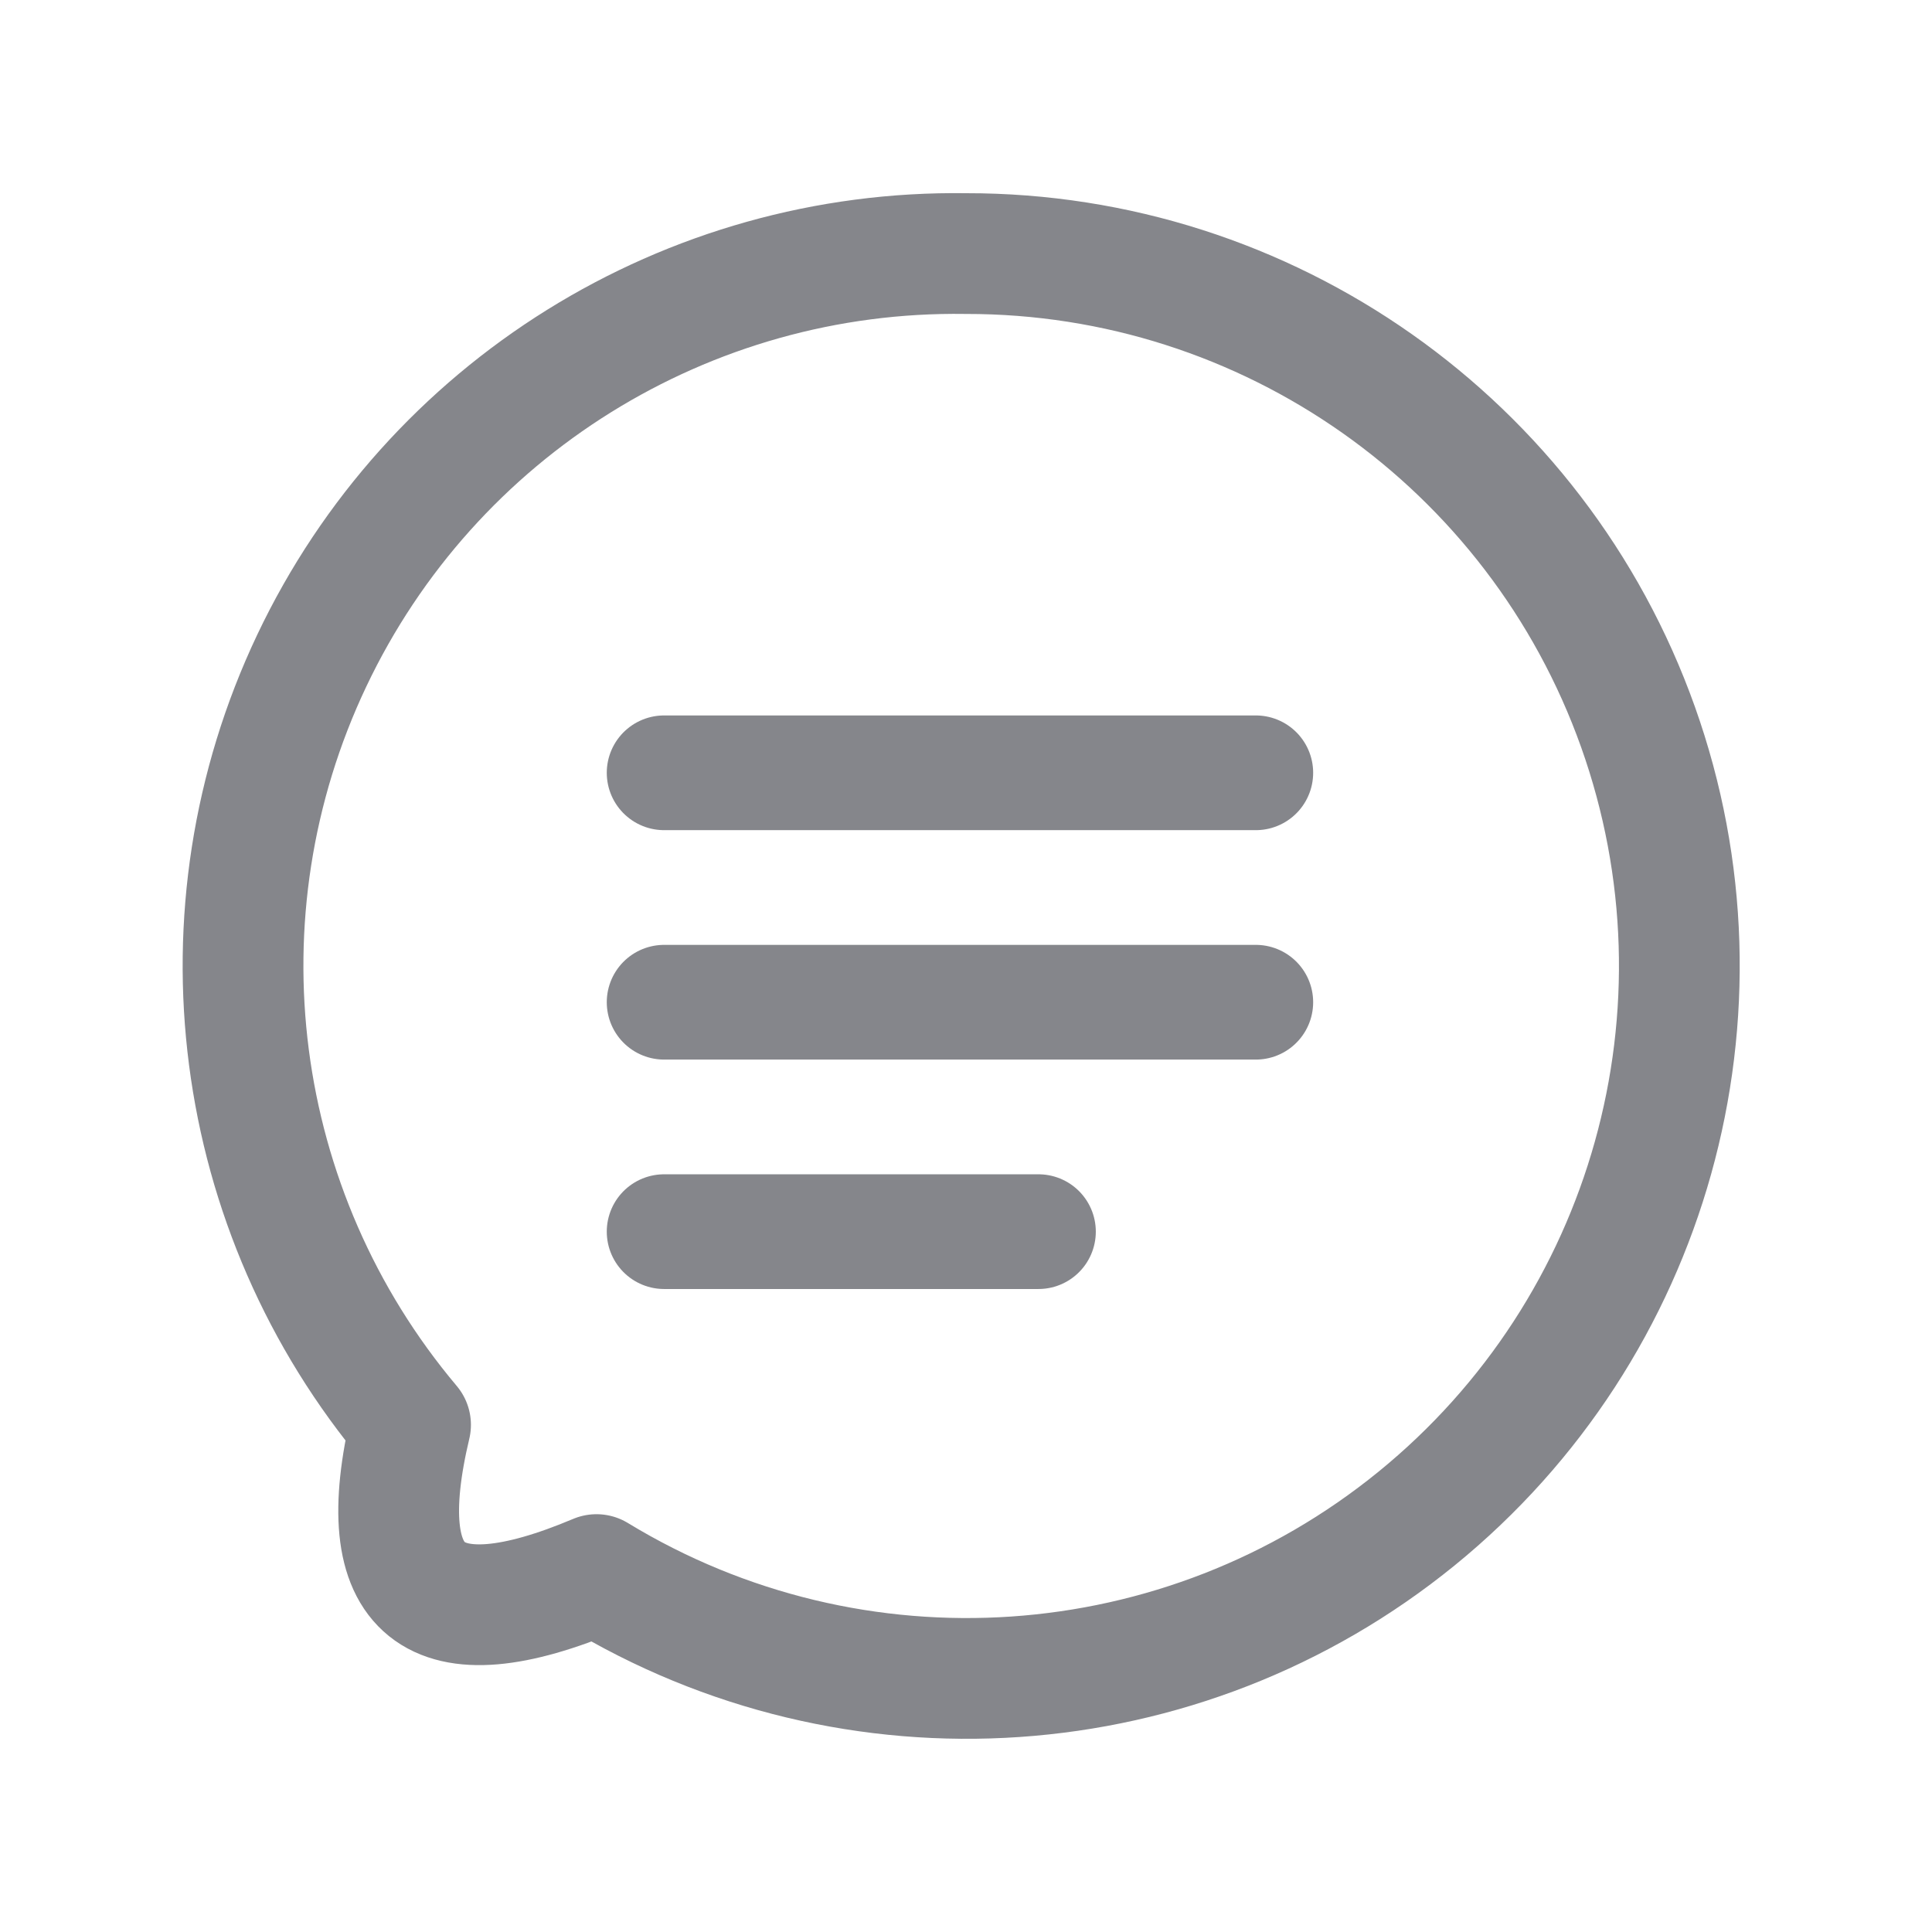
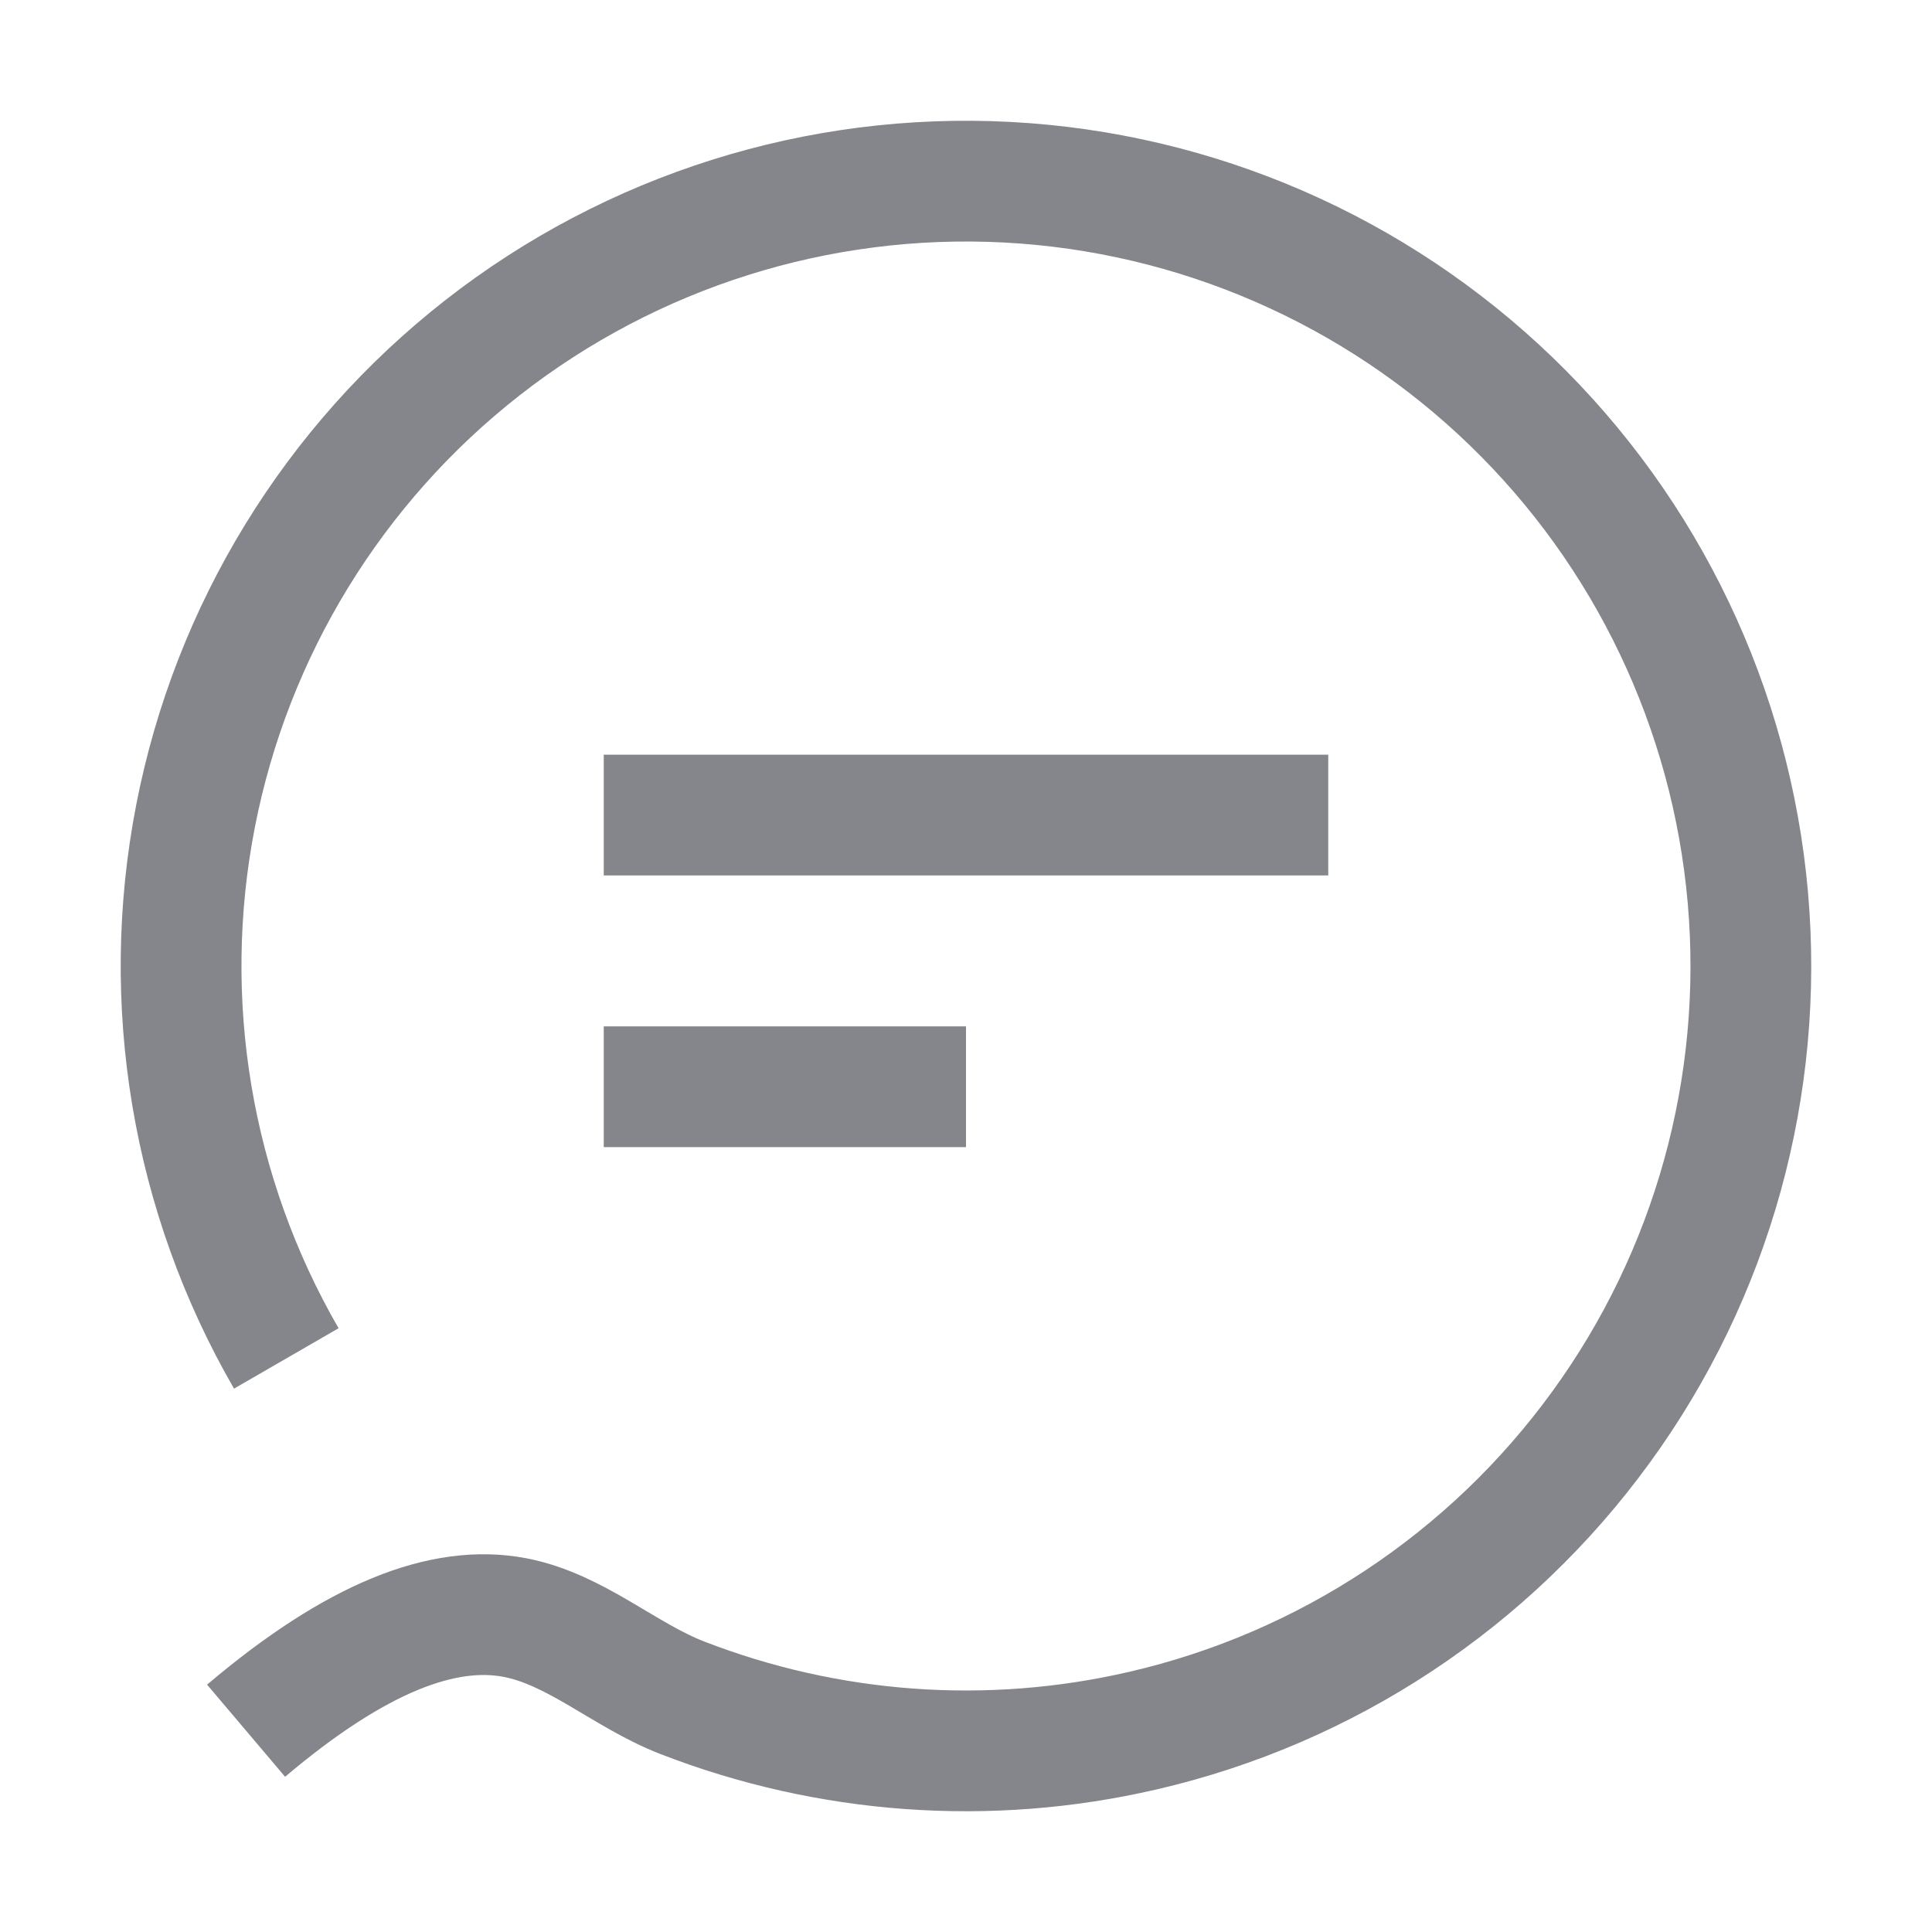
<svg xmlns="http://www.w3.org/2000/svg" fill="none" stroke-width="1" viewBox="0 0 16 16">
-   <path stroke="#85868B" stroke-linejoin="round" d="M8 2.1a5.9 5.9 0 1 1-3.06 10.94Q2.9 13.9 3.4 11.8A5.9 5.9 0 0 1 8 2.1Z" />
-   <path stroke="#85868B" stroke-width="0.95" stroke-linecap="round" d="M5.5 6.4h4.9M5.5 8.3h4.9M5.5 10.2h3.1" />
+   <path stroke="#85868B" d="M2.371 11.25C1.587 9.893 1.32 8.298 1.619 6.76C1.918 5.221 2.763 3.843 3.998 2.878C5.233 1.913 6.775 1.427 8.34 1.509C9.905 1.591 11.387 2.235 12.515 3.324C13.642 4.412 14.338 5.872 14.475 7.433C14.612 8.994 14.18 10.553 13.258 11.82C12.337 13.088 10.989 13.981 9.462 14.333C8.187 14.628 6.859 14.529 5.65 14.06C5.171 13.874 4.769 13.493 4.265 13.396C3.674 13.283 2.952 13.559 2.038 14.333" />
+   <path stroke="#85868B" d="M5 6.75H11" />
+   <path stroke="#85868B" d="M5 9H8" />
</svg>
